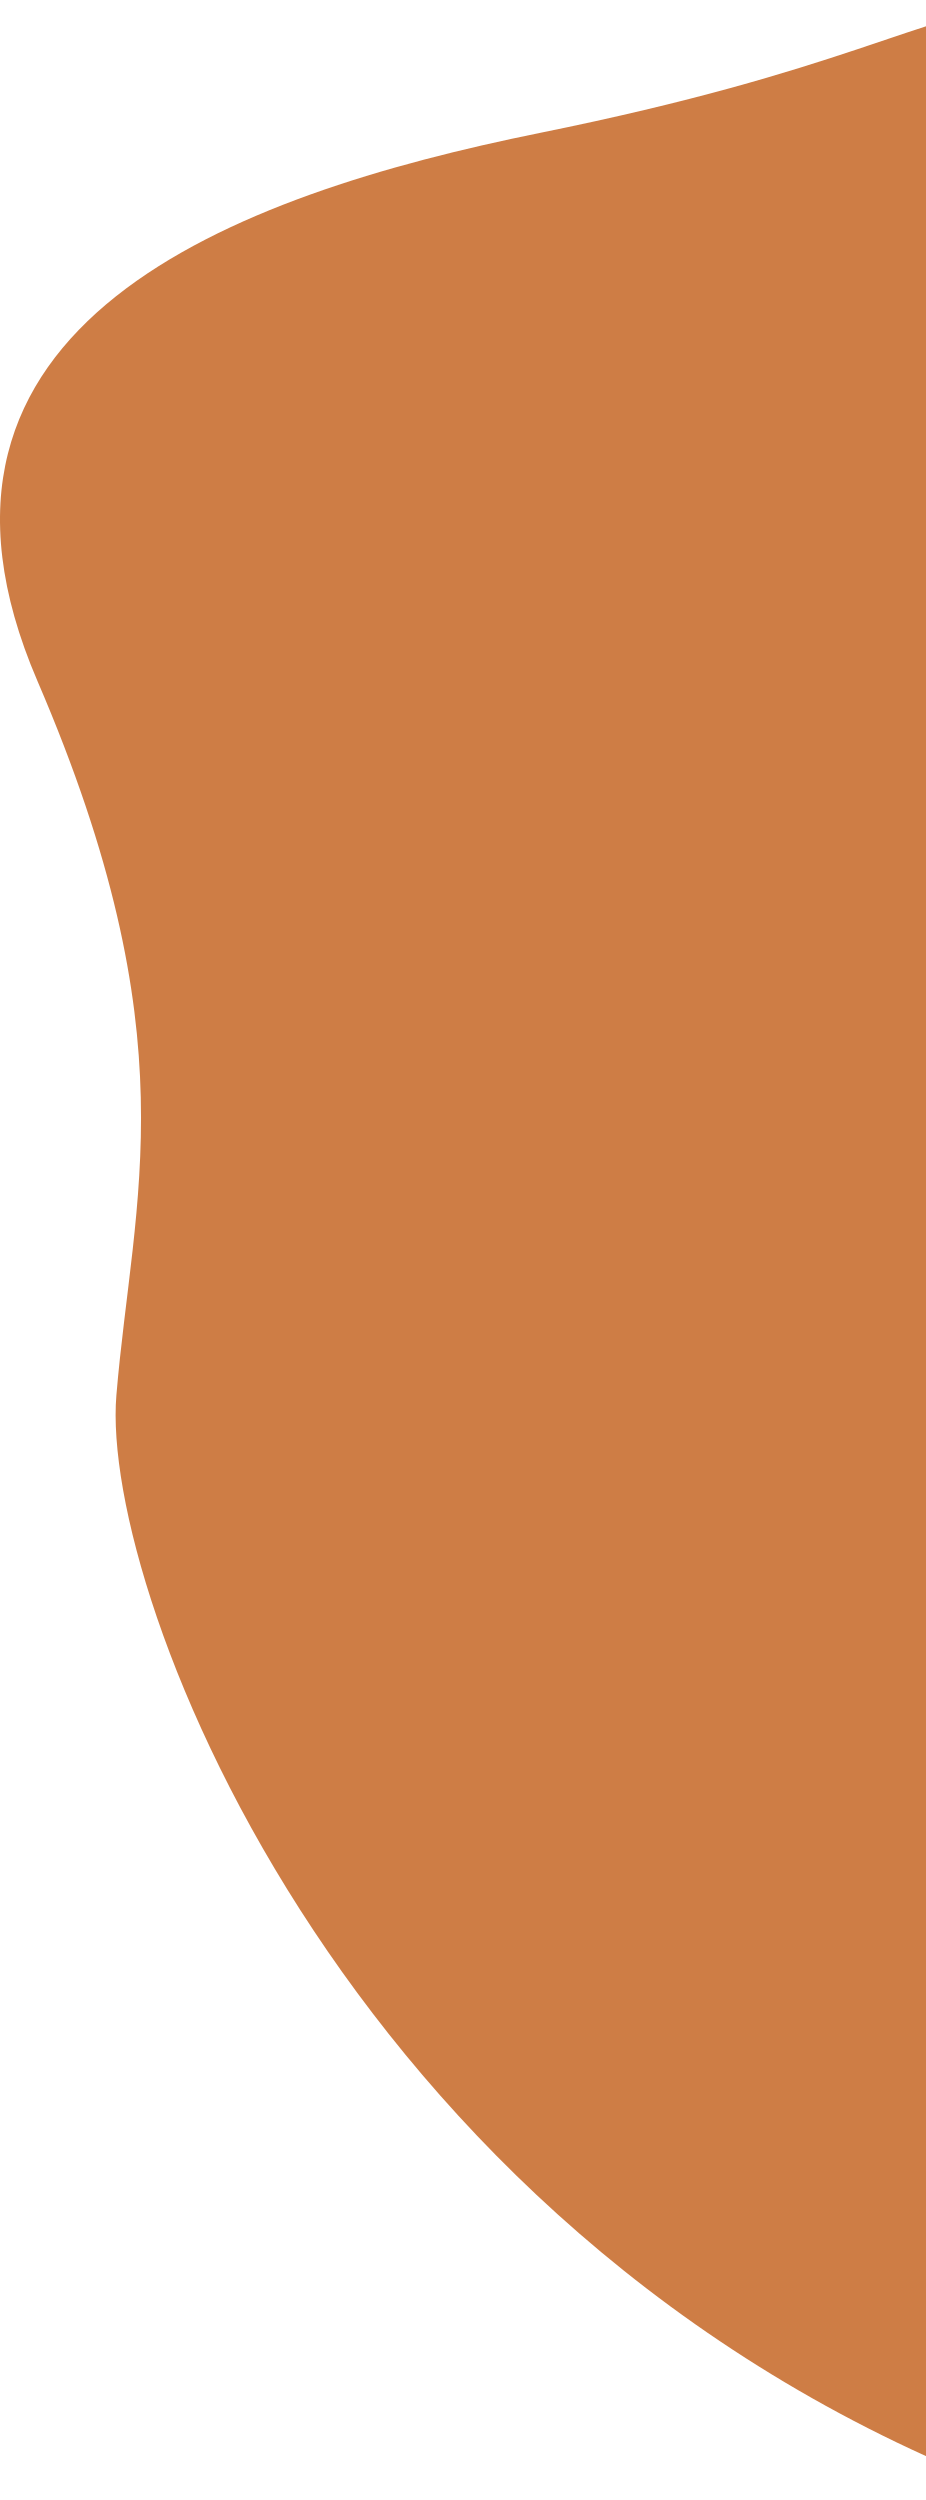
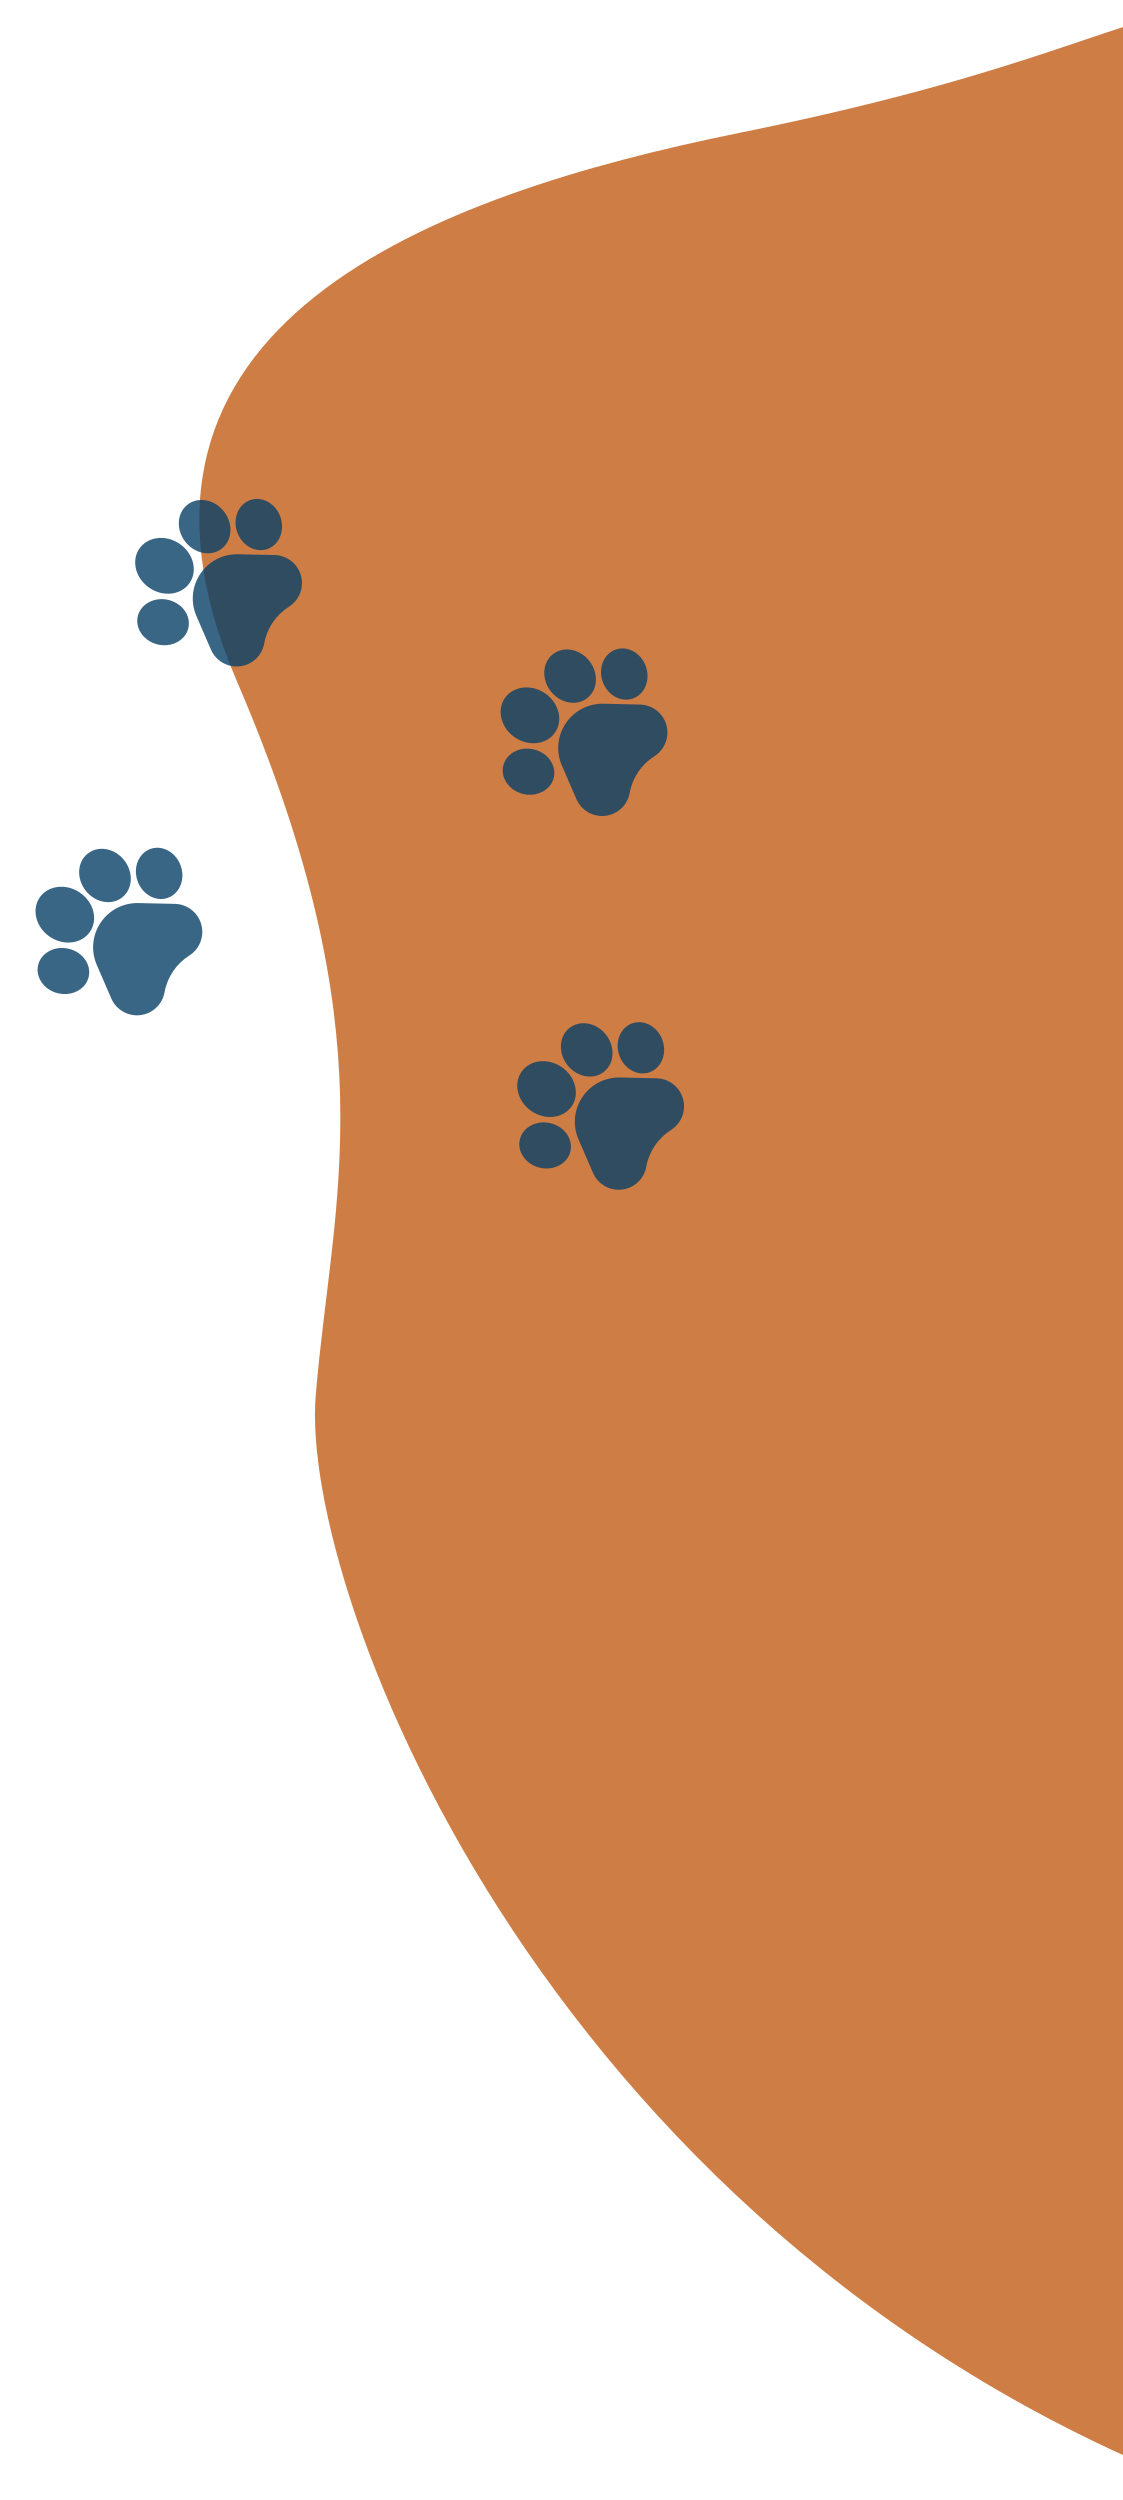
- <svg xmlns="http://www.w3.org/2000/svg" width="94" height="254" viewBox="0 0 94 254" fill="none">
-   <path d="M54.861 13.502C86.083 7.173 92.834 1.688 105.07 0V254C35.874 229.106 10.136 162.02 11.824 141.767C13.512 121.515 19.419 105.482 3.807 69.196C-11.804 32.91 23.638 19.831 54.861 13.502Z" fill="#CE7D45" />
+ <svg xmlns="http://www.w3.org/2000/svg" width="114" height="254" viewBox="0 0 114 254" fill="none">
+   <path d="M75.113 13.502C106.336 7.173 113.087 1.688 125.322 0V254C56.126 229.106 30.389 162.02 32.077 141.767C33.764 121.515 39.671 105.482 24.06 69.196C8.449 32.91 43.891 19.831 75.113 13.502Z" fill="#CE7D45" />
+   <path d="M24.186 56.31C22.647 56.275 21.214 57.017 20.354 58.295C19.494 59.573 19.346 61.179 19.958 62.593L21.432 65.999C21.676 66.564 22.088 67.025 22.621 67.334C23.154 67.641 23.759 67.767 24.371 67.697C24.983 67.626 25.544 67.365 25.993 66.944C26.442 66.522 26.737 65.979 26.846 65.373L26.854 65.332C27.139 63.813 28.049 62.471 29.355 61.645C29.692 61.431 29.976 61.156 30.194 60.832C30.312 60.656 30.412 60.465 30.49 60.263C30.711 59.688 30.741 59.071 30.576 58.477C30.412 57.883 30.067 57.37 29.581 56.992C29.095 56.614 28.512 56.406 27.897 56.392L24.186 56.31Z" fill="#094067" fill-opacity="0.8" />
+   <path d="M19.138 63.804C19.28 63.182 19.135 62.539 18.728 61.992C18.34 61.472 17.757 61.101 17.086 60.947C16.415 60.794 15.729 60.875 15.153 61.175C14.549 61.49 14.138 62.006 13.996 62.627C13.71 63.877 14.63 65.158 16.048 65.484C17.178 65.742 18.287 65.316 18.836 64.501C18.976 64.292 19.08 64.059 19.138 63.804Z" fill="#094067" fill-opacity="0.8" />
+   <path d="M19.277 59.214C20.112 57.972 19.641 56.188 18.227 55.237C16.812 54.285 14.982 54.52 14.147 55.761C13.312 57.002 13.783 58.787 15.197 59.739C16.611 60.69 18.441 60.455 19.277 59.214Z" fill="#094067" fill-opacity="0.8" />
+   <path d="M22.523 55.75L22.523 55.75C22.715 55.602 22.876 55.428 23.007 55.234C23.616 54.328 23.551 53.003 22.765 51.985C22.312 51.399 21.688 50.997 21.006 50.853C20.291 50.703 19.601 50.849 19.061 51.266C18.521 51.683 18.204 52.314 18.17 53.043C18.136 53.739 18.367 54.445 18.82 55.031C19.774 56.267 21.435 56.59 22.523 55.75Z" fill="#094067" fill-opacity="0.8" />
+   <path d="M25.414 50.809L25.413 50.809C24.205 51.239 23.617 52.704 24.104 54.074C24.591 55.444 25.971 56.209 27.178 55.781C27.619 55.624 27.977 55.33 28.231 54.953C28.673 54.296 28.798 53.387 28.489 52.515C28.001 51.146 26.622 50.38 25.414 50.809Z" fill="#094067" fill-opacity="0.8" />
+   <path d="M63.004 109.473C61.464 109.438 60.031 110.181 59.171 111.458C58.312 112.736 58.164 114.342 58.775 115.756L60.249 119.162C60.494 119.727 60.905 120.189 61.438 120.497C61.971 120.805 62.577 120.93 63.188 120.86C63.8 120.789 64.361 120.529 64.81 120.107C65.259 119.686 65.554 119.142 65.664 118.536L65.671 118.495C65.956 116.977 66.866 115.634 68.173 114.808C68.51 114.594 68.793 114.319 69.011 113.995C69.129 113.819 69.229 113.628 69.307 113.426C69.528 112.851 69.558 112.234 69.394 111.64C69.229 111.047 68.885 110.533 68.398 110.155C67.912 109.777 67.33 109.569 66.714 109.556L63.004 109.473Z" fill="#094067" fill-opacity="0.8" />
+   <path d="M57.955 116.967C58.098 116.345 57.952 115.702 57.545 115.155C57.157 114.635 56.574 114.264 55.903 114.11C55.232 113.957 54.546 114.038 53.971 114.338C53.367 114.652 52.955 115.169 52.813 115.79C52.527 117.04 53.447 118.321 54.866 118.647C55.995 118.904 57.104 118.479 57.653 117.663C57.793 117.455 57.897 117.221 57.955 116.967Z" fill="#094067" fill-opacity="0.8" />
+   <path d="M58.094 112.377C58.929 111.135 58.458 109.351 57.044 108.4C55.63 107.448 53.8 107.683 52.964 108.924C52.129 110.165 52.6 111.949 54.015 112.901C55.429 113.853 57.259 113.618 58.094 112.377Z" fill="#094067" fill-opacity="0.8" />
+   <path d="M61.34 108.913L61.34 108.913C61.532 108.765 61.693 108.59 61.824 108.396C62.433 107.491 62.368 106.166 61.582 105.148C61.13 104.562 60.505 104.16 59.823 104.016C59.109 103.865 58.418 104.012 57.878 104.429C57.338 104.846 57.022 105.477 56.987 106.206C56.953 106.902 57.184 107.608 57.637 108.194C58.591 109.43 60.252 109.753 61.34 108.913Z" fill="#094067" fill-opacity="0.8" />
+   <path d="M64.231 103.972L64.23 103.972C63.022 104.402 62.434 105.867 62.921 107.237C63.408 108.607 64.788 109.372 65.996 108.943C66.436 108.787 66.794 108.493 67.048 108.116C67.49 107.459 67.615 106.55 67.306 105.678C66.818 104.309 65.439 103.543 64.231 103.972Z" fill="#094067" fill-opacity="0.8" />
+   <path d="M14.06 91.752C12.521 91.717 11.088 92.459 10.228 93.737C9.368 95.015 9.22 96.621 9.832 98.035L11.306 101.441C11.55 102.006 11.961 102.467 12.495 102.775C13.028 103.083 13.633 103.209 14.245 103.139C14.857 103.068 15.418 102.807 15.867 102.386C16.316 101.964 16.611 101.421 16.72 100.815L16.727 100.774C17.012 99.255 17.923 97.913 19.229 97.086C19.566 96.873 19.85 96.597 20.067 96.274C20.186 96.098 20.285 95.907 20.363 95.705C20.585 95.13 20.615 94.512 20.45 93.919C20.285 93.325 19.941 92.812 19.455 92.434C18.969 92.055 18.386 91.848 17.77 91.834L14.06 91.752Z" fill="#094067" fill-opacity="0.8" />
+   <path d="M9.011 99.246C9.154 98.624 9.009 97.981 8.601 97.434C8.214 96.914 7.631 96.543 6.96 96.389C6.289 96.236 5.603 96.317 5.027 96.617C4.423 96.931 4.012 97.448 3.87 98.069C3.584 99.319 4.504 100.6 5.922 100.926C7.052 101.183 8.161 100.758 8.71 99.942C8.85 99.734 8.953 99.501 9.011 99.246Z" fill="#094067" fill-opacity="0.8" />
+   <path d="M9.15 94.656C9.986 93.414 9.515 91.63 8.101 90.679C6.686 89.727 4.856 89.962 4.021 91.203C3.186 92.444 3.657 94.228 5.071 95.18C6.485 96.132 8.315 95.897 9.15 94.656Z" fill="#094067" fill-opacity="0.8" />
+   <path d="M12.397 91.192L12.397 91.192C12.588 91.044 12.75 90.869 12.88 90.675C13.489 89.77 13.424 88.445 12.638 87.427C12.186 86.841 11.561 86.439 10.879 86.295C10.165 86.144 9.475 86.291 8.935 86.708C8.395 87.125 8.078 87.756 8.043 88.485C8.01 89.181 8.241 89.887 8.693 90.473C9.648 91.709 11.309 92.032 12.397 91.192Z" fill="#094067" fill-opacity="0.8" />
+   <path d="M15.287 86.251L15.287 86.251C14.079 86.681 13.491 88.146 13.978 89.516C14.465 90.885 15.844 91.651 17.052 91.222C17.493 91.066 17.851 90.772 18.105 90.395C18.547 89.738 18.672 88.829 18.362 87.957C17.875 86.587 16.496 85.822 15.287 86.251Z" fill="#094067" fill-opacity="0.8" />
+   <path d="M61.316 71.499C59.776 71.465 58.344 72.207 57.484 73.484C56.624 74.762 56.476 76.369 57.088 77.782L58.562 81.188C58.806 81.753 59.217 82.215 59.75 82.523C60.284 82.831 60.889 82.957 61.501 82.886C62.113 82.815 62.673 82.555 63.123 82.133C63.572 81.712 63.867 81.168 63.976 80.562L63.983 80.522C64.268 79.003 65.178 77.661 66.485 76.834C66.822 76.621 67.105 76.345 67.323 76.021C67.442 75.845 67.541 75.655 67.619 75.452C67.841 74.877 67.871 74.26 67.706 73.666C67.541 73.073 67.197 72.559 66.711 72.181C66.224 71.803 65.642 71.596 65.026 71.582L61.316 71.499Z" fill="#094067" fill-opacity="0.8" />
+   <path d="M56.267 78.994C56.41 78.372 56.264 77.728 55.857 77.181C55.47 76.661 54.887 76.29 54.215 76.137C53.545 75.983 52.858 76.064 52.283 76.364C51.679 76.679 51.268 77.195 51.126 77.816C50.839 79.066 51.76 80.347 53.178 80.673C54.308 80.931 55.417 80.505 55.965 79.69C56.106 79.481 56.209 79.248 56.267 78.994Z" fill="#094067" fill-opacity="0.8" />
+   <path d="M56.406 74.403C57.242 73.162 56.771 71.378 55.357 70.426C53.942 69.474 52.112 69.71 51.277 70.951C50.441 72.192 50.913 73.976 52.327 74.928C53.741 75.879 55.571 75.644 56.406 74.403Z" fill="#094067" fill-opacity="0.8" />
+   <path d="M59.652 70.939L59.653 70.939C59.844 70.791 60.006 70.617 60.136 70.423C60.745 69.518 60.68 68.192 59.894 67.174C59.442 66.588 58.817 66.186 58.135 66.042C57.421 65.892 56.731 66.038 56.191 66.455C55.651 66.872 55.334 67.503 55.299 68.232C55.266 68.928 55.497 69.635 55.949 70.221C56.904 71.457 58.565 71.779 59.652 70.939Z" fill="#094067" fill-opacity="0.8" />
+   <path d="M62.543 65.998L62.543 65.998C61.334 66.429 60.747 67.893 61.233 69.263C61.721 70.633 63.1 71.398 64.308 70.97C64.749 70.813 65.107 70.519 65.361 70.142C65.803 69.486 65.927 68.576 65.618 67.704C65.131 66.335 63.751 65.569 62.543 65.998Z" fill="#094067" fill-opacity="0.8" />
</svg>
